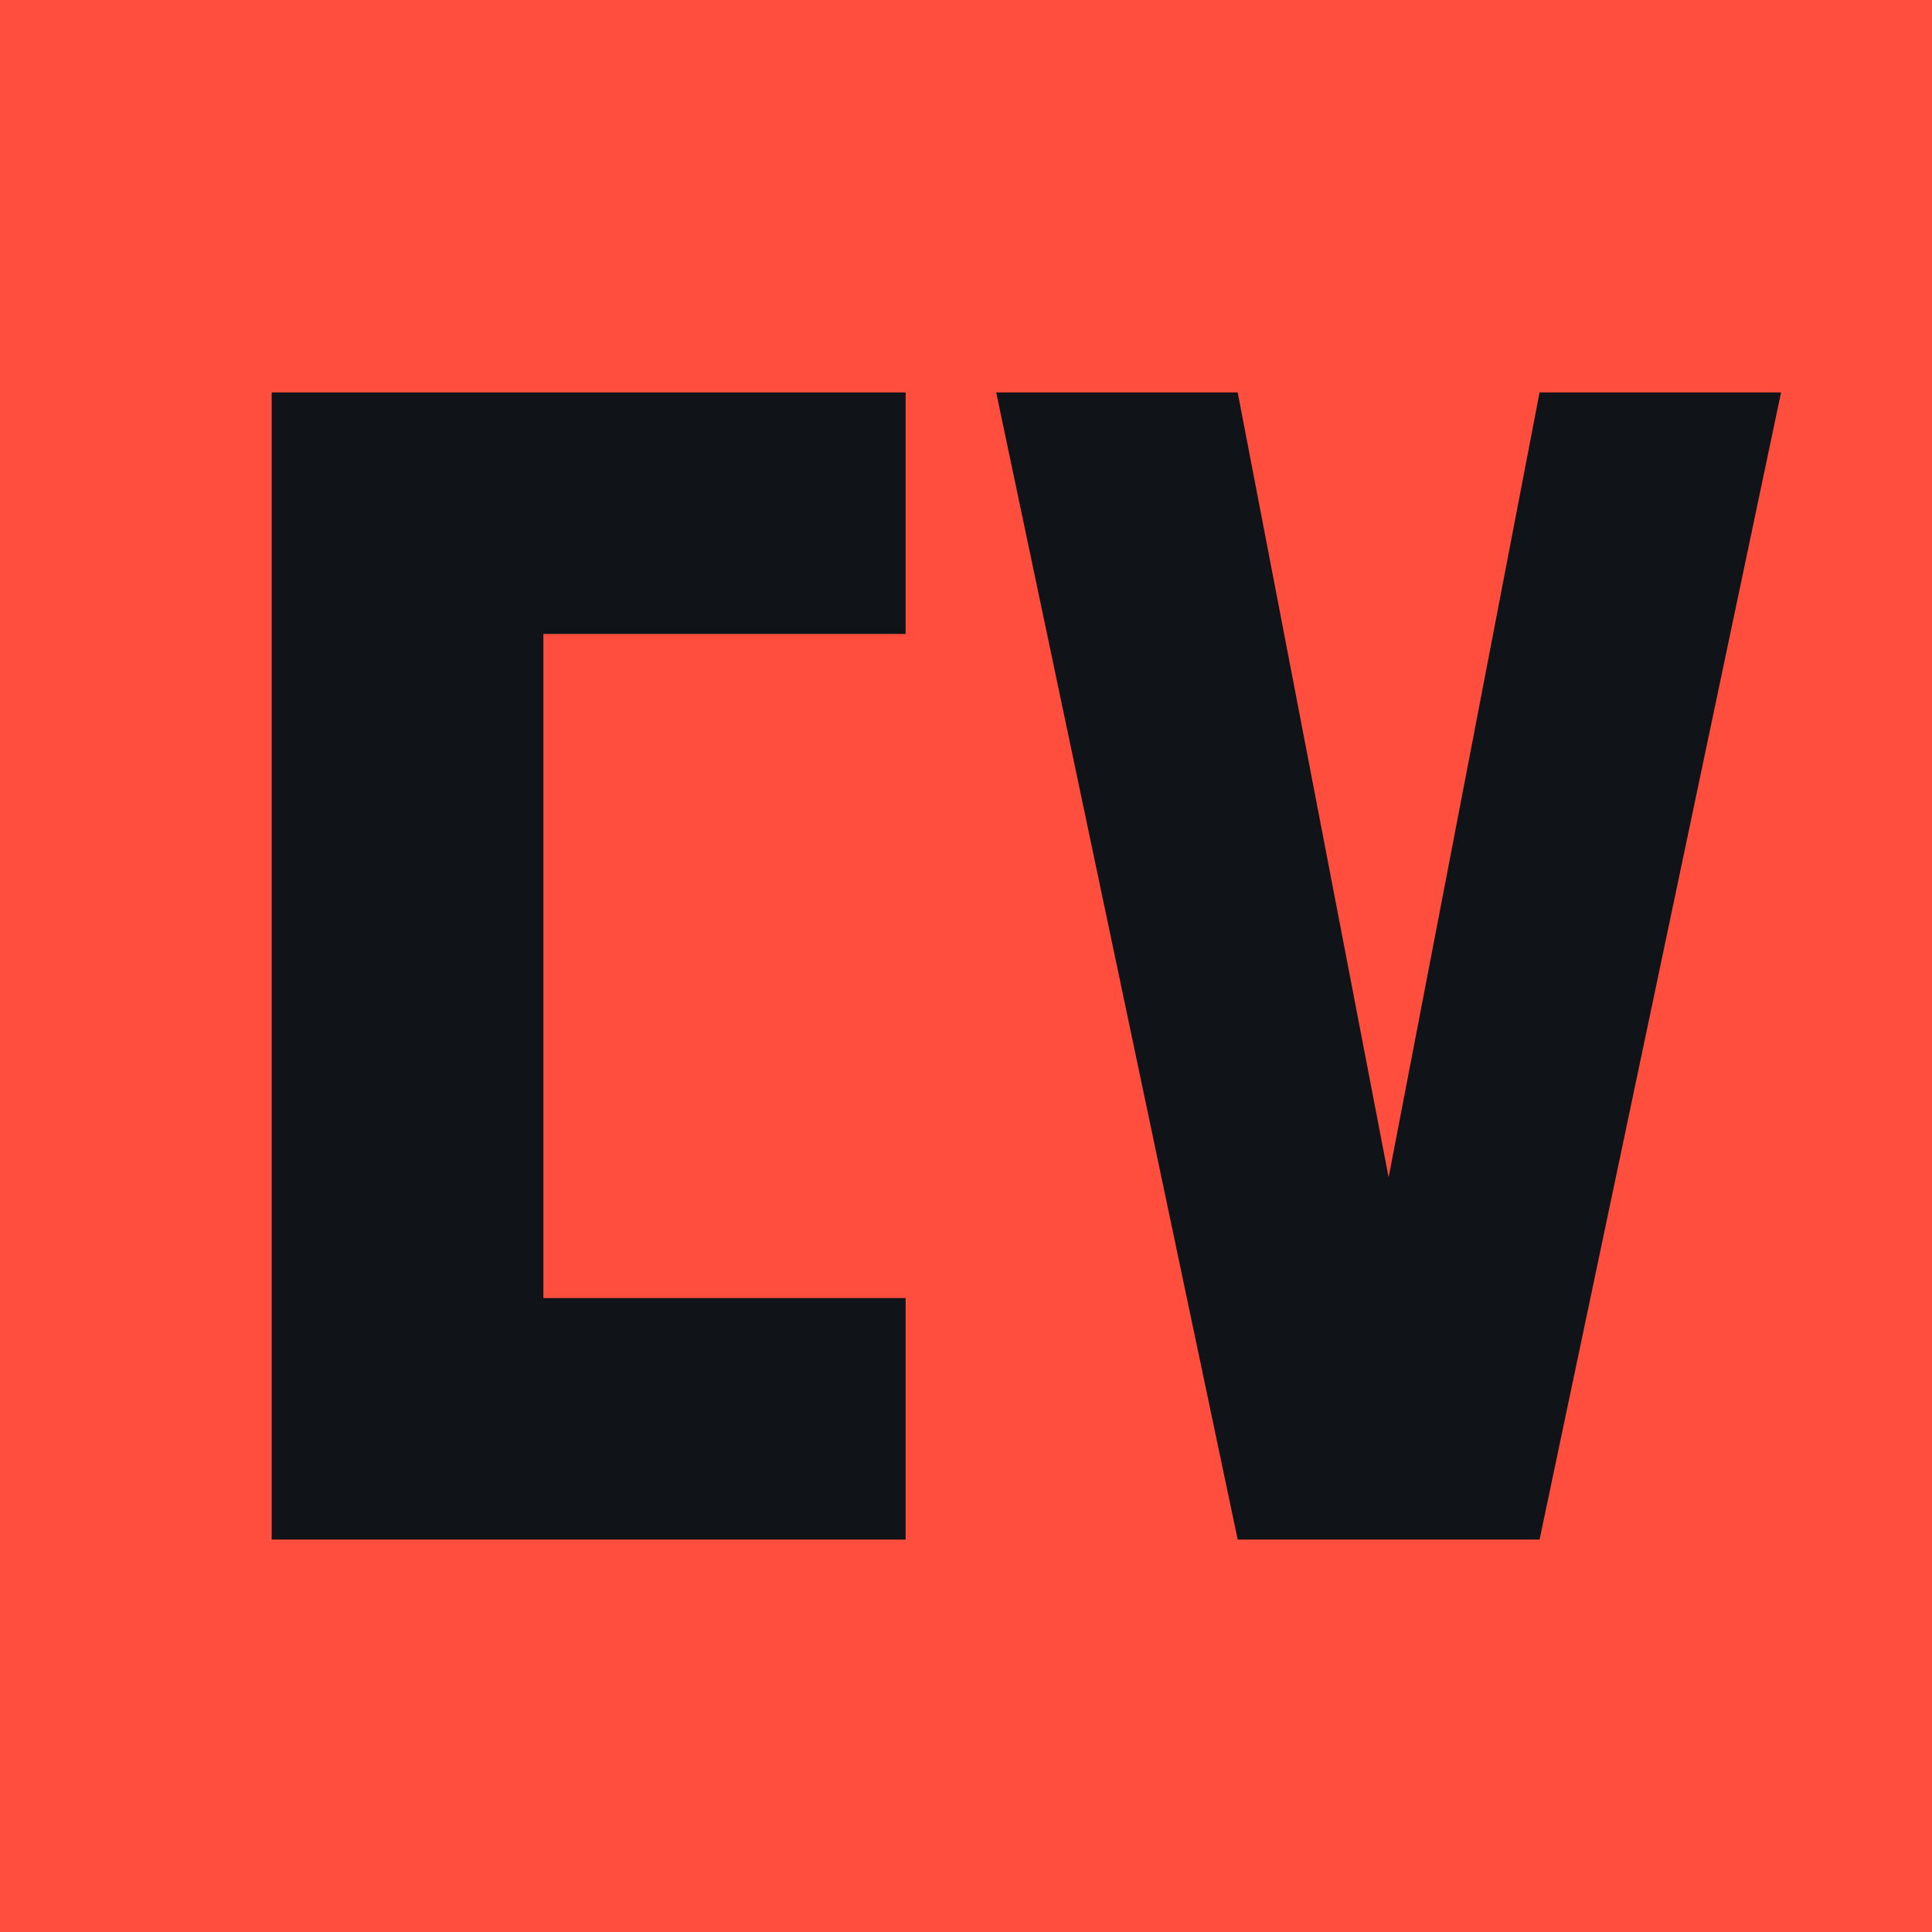
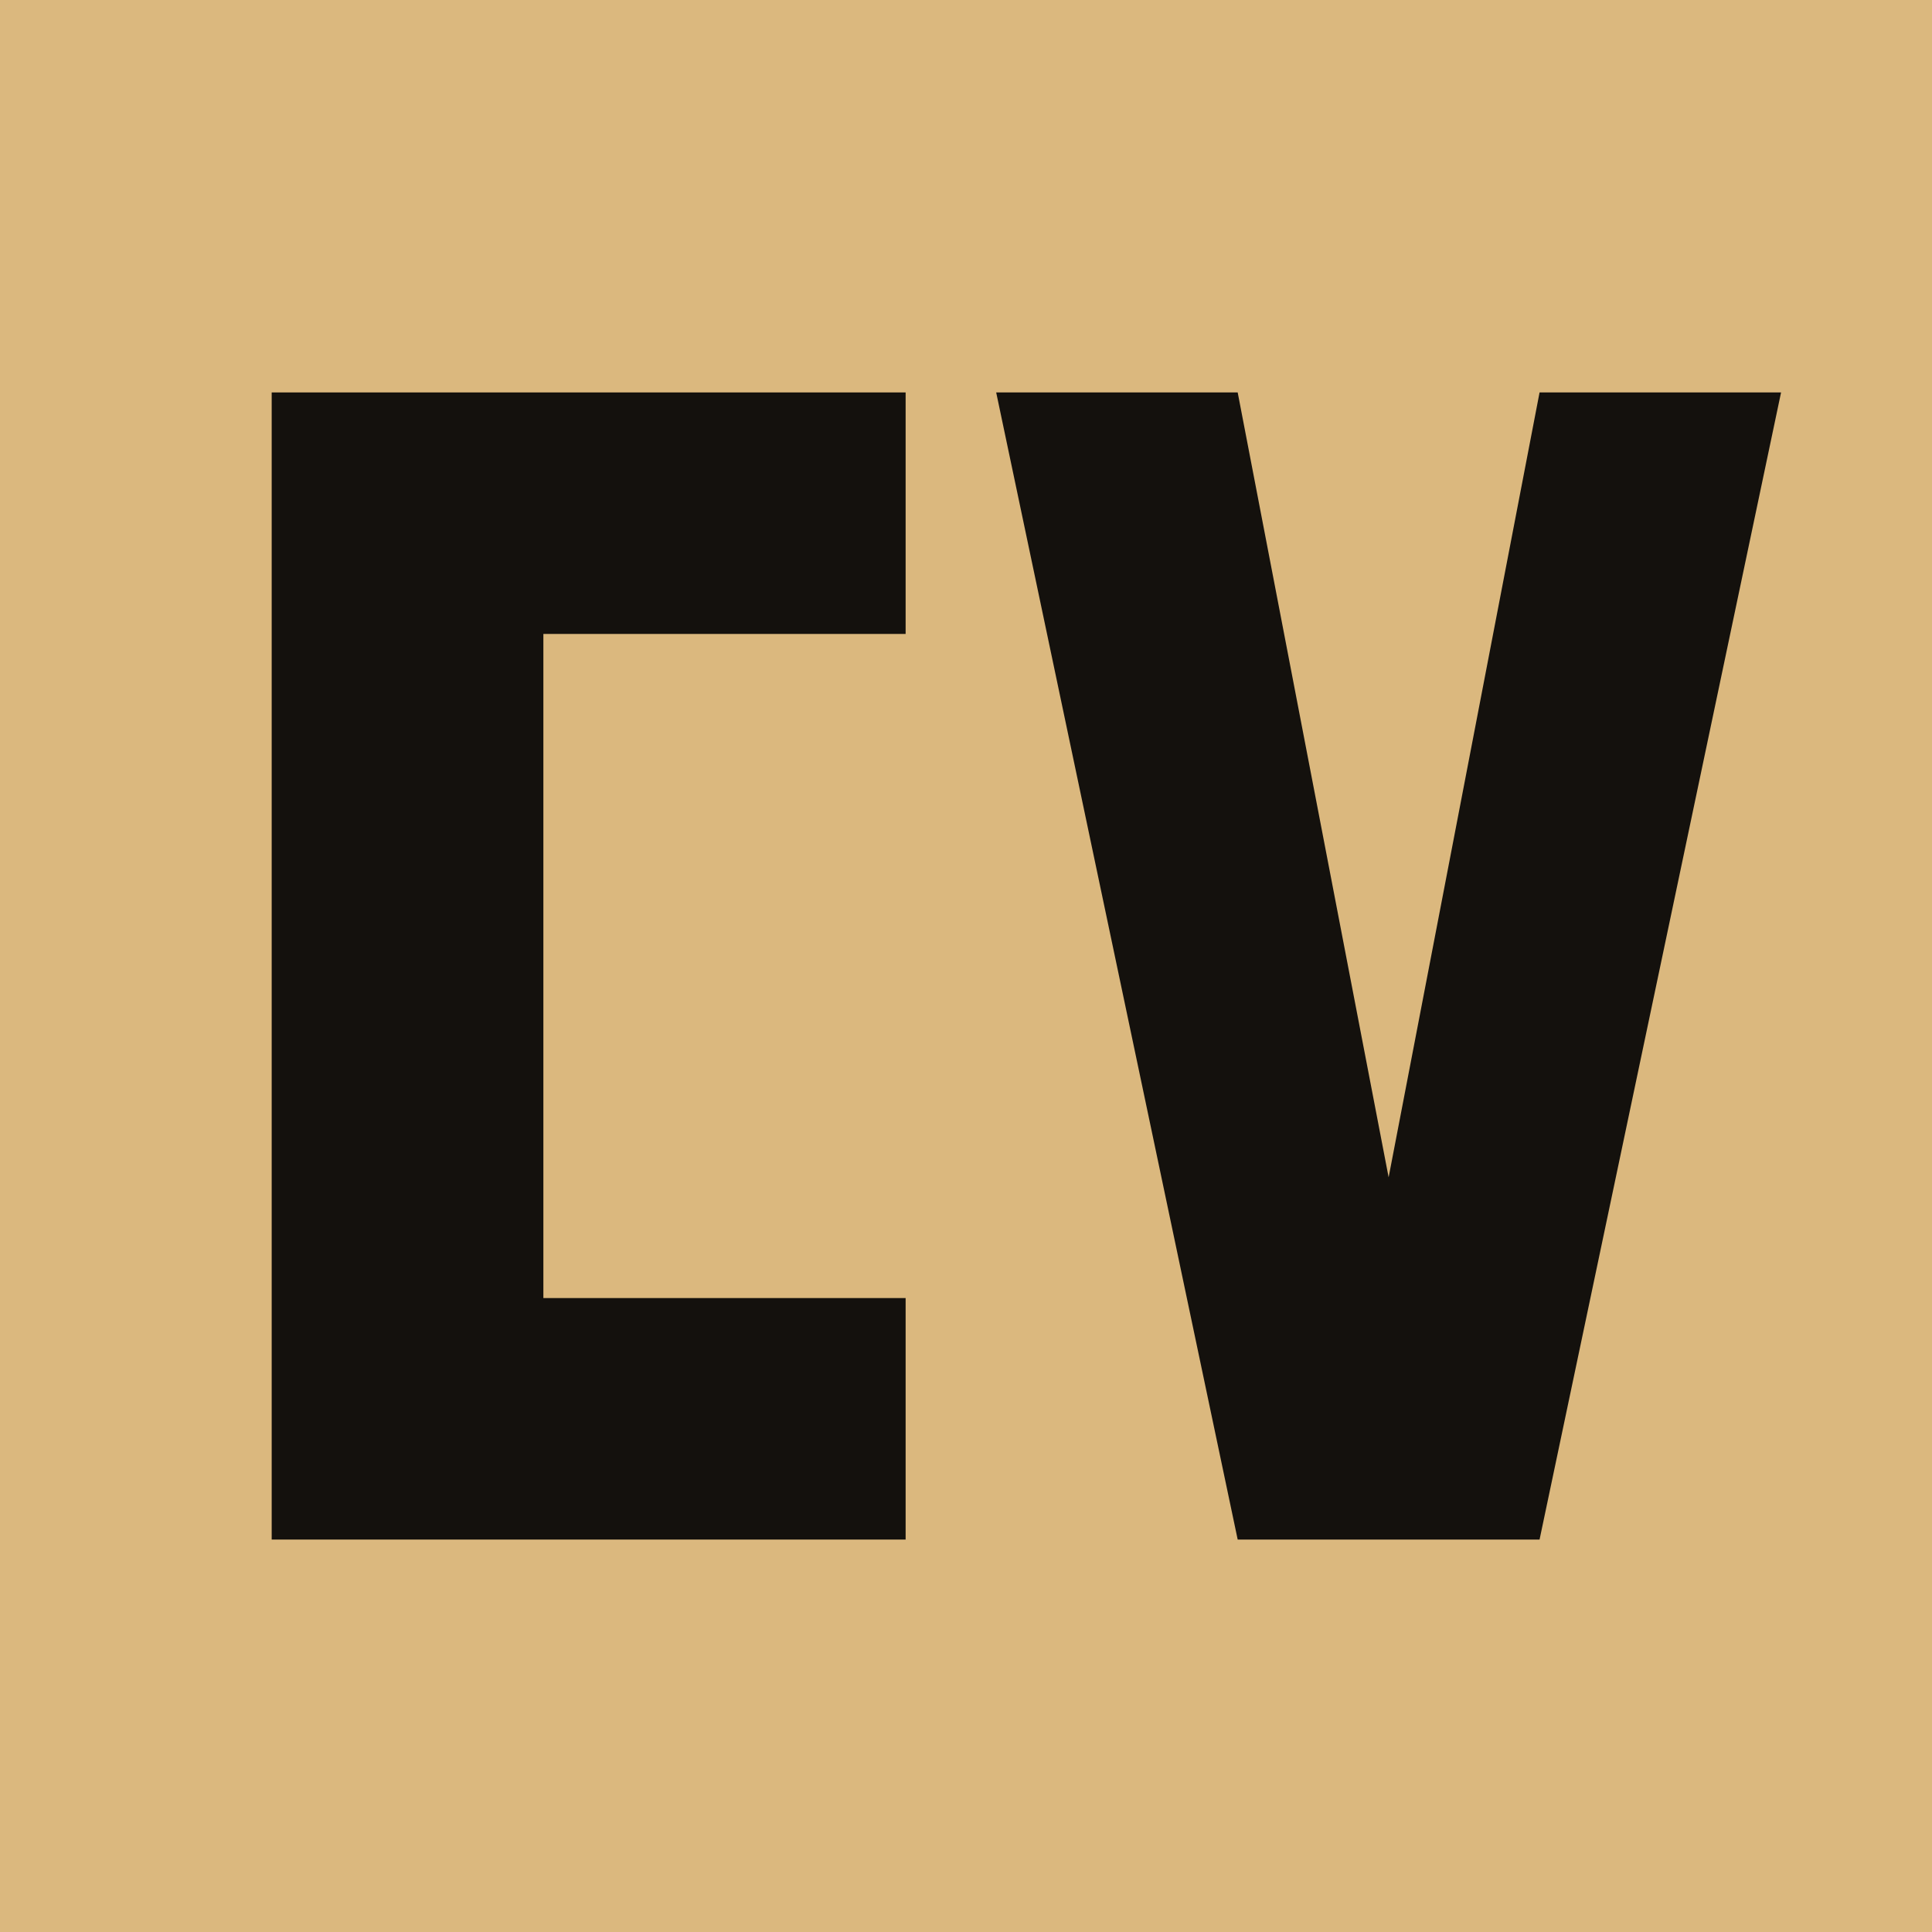
<svg xmlns="http://www.w3.org/2000/svg" viewBox="0 0 64 64" fill="none">
-   <rect width="64" height="64" fill="#FF4E3D" />
-   <path d="M9 13H30V21H18V43H30V51H9V13Z" fill="#101419" />
-   <path d="M33 13H41L46 39L51 13H59L51 51H41L33 13Z" fill="#101419" />
+   <rect width="64" height="64" fill="#DBB87E" />
+   <path d="M9 13H30V21H18V43H30V51H9V13Z" fill="#14110D" />
+   <path d="M33 13H41L46 39L51 13H59L51 51H41L33 13Z" fill="#14110D" />
</svg>
